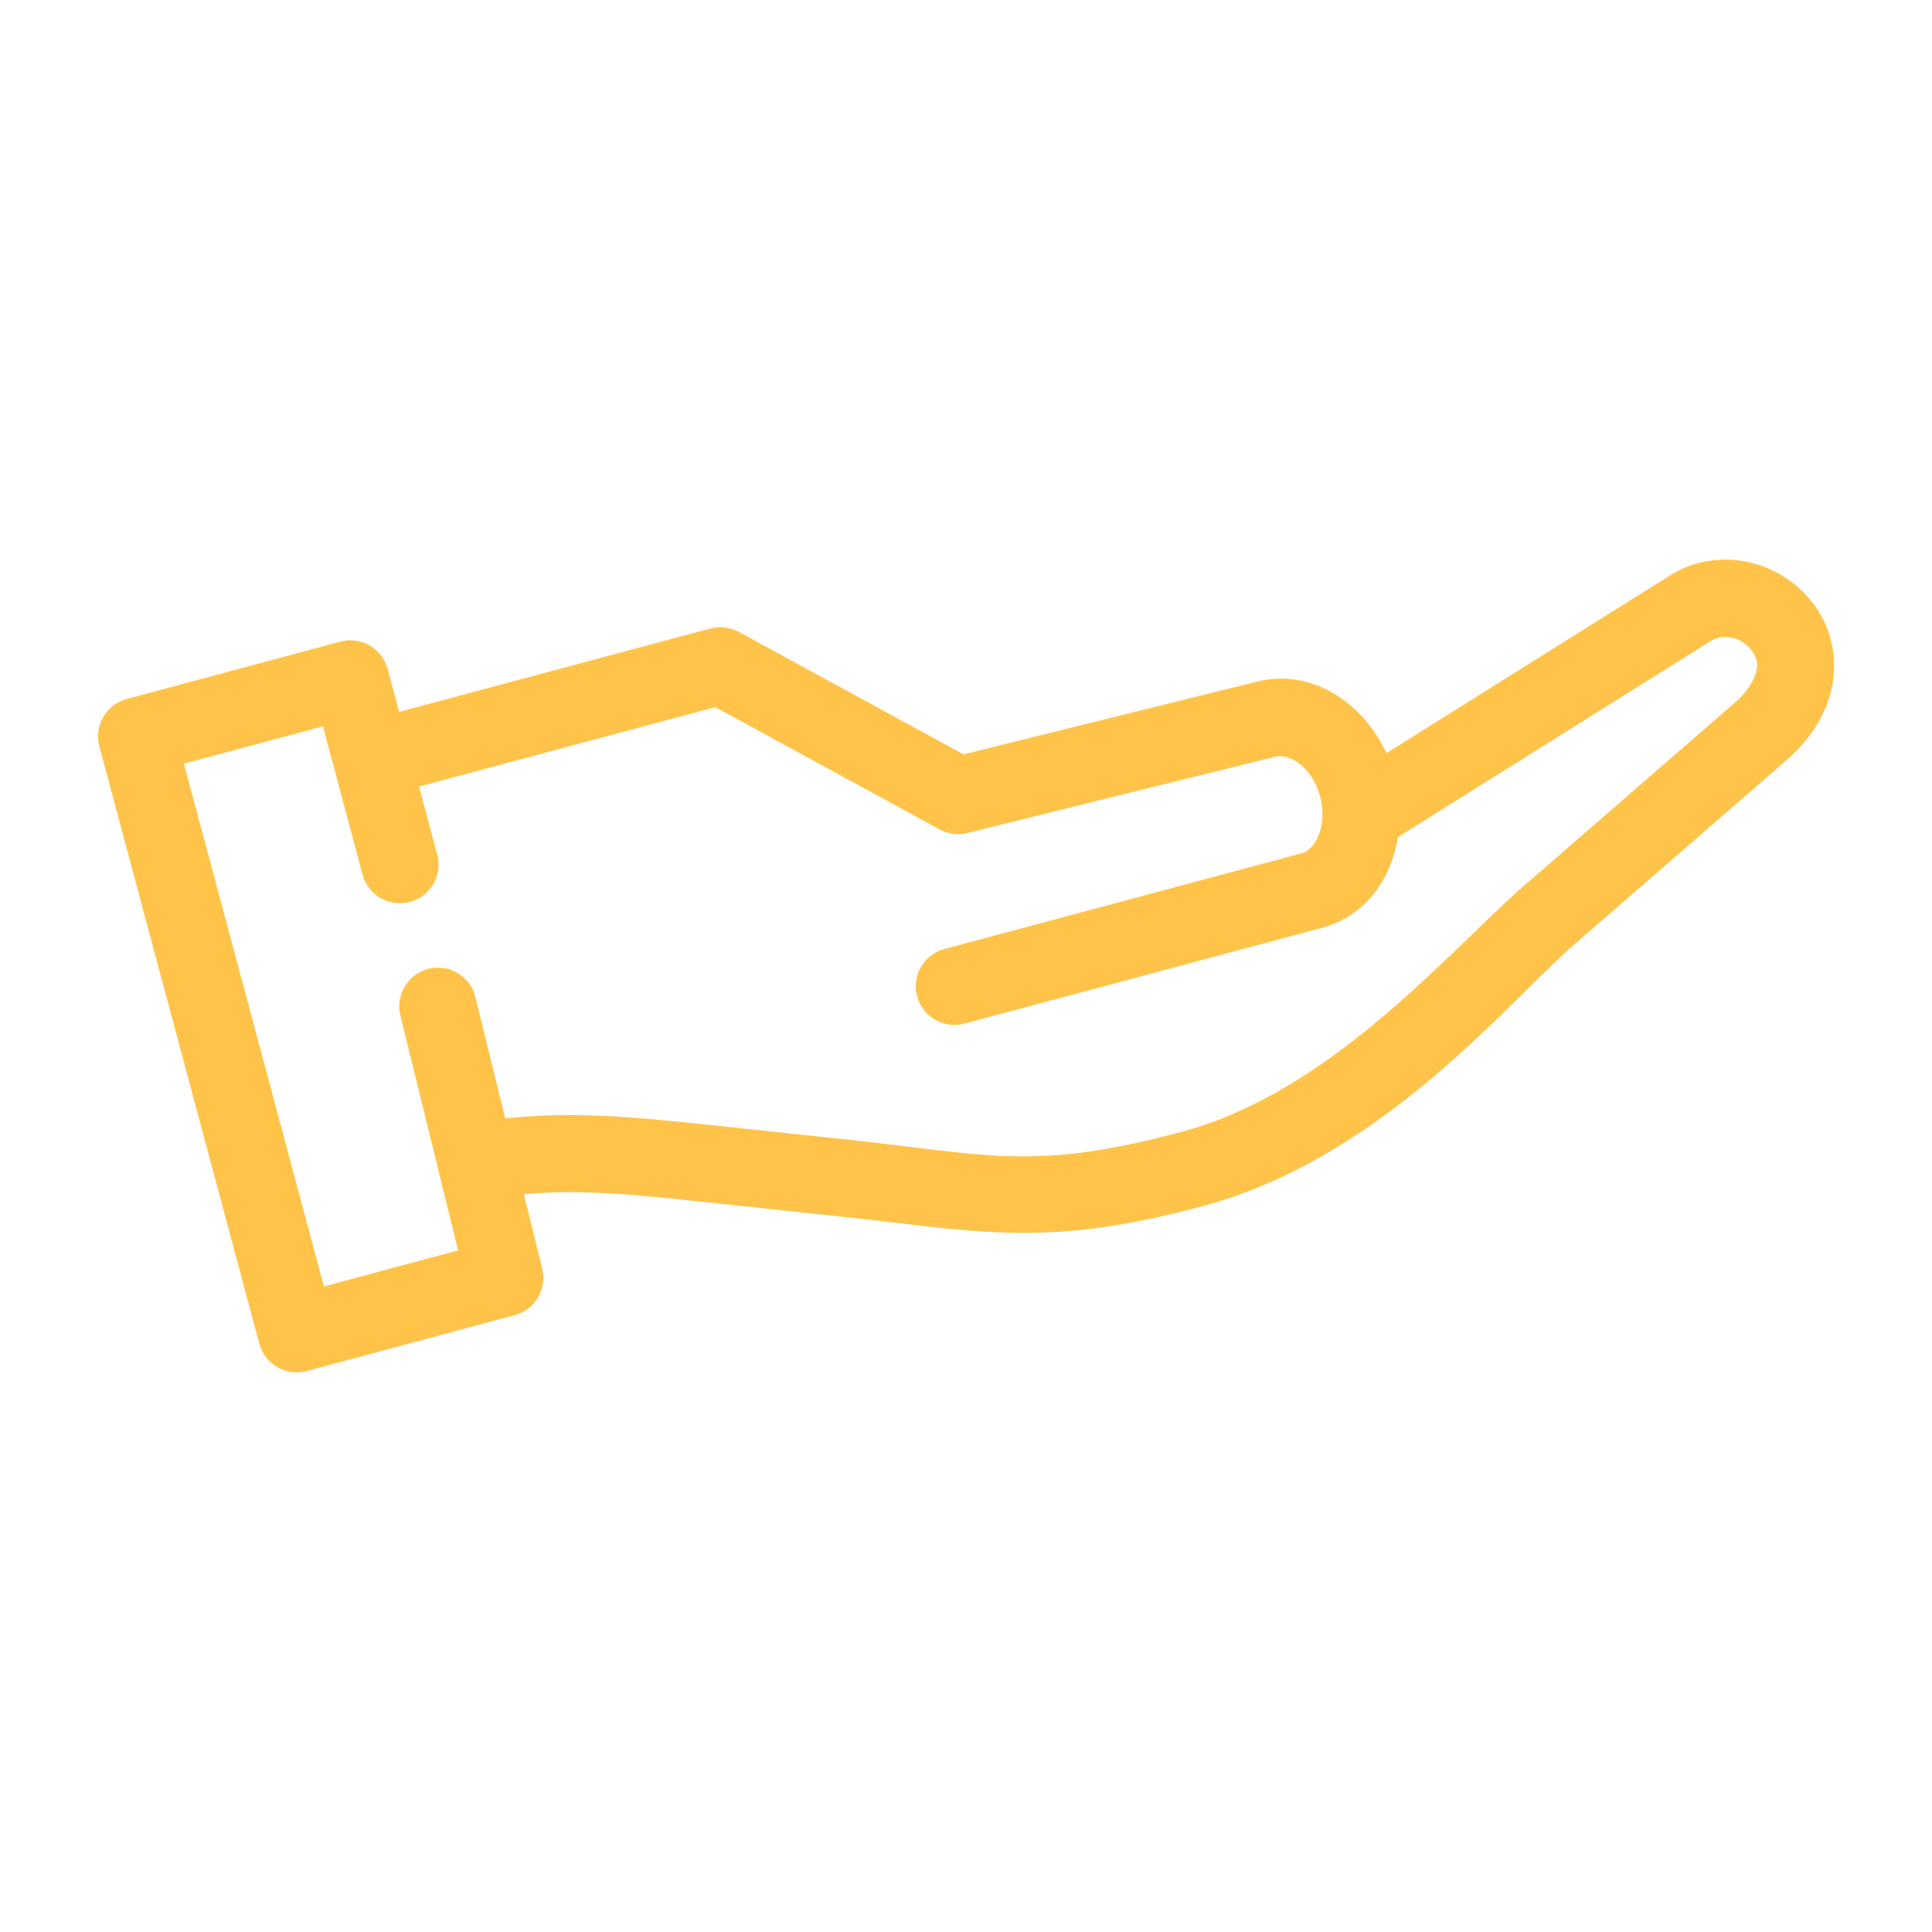
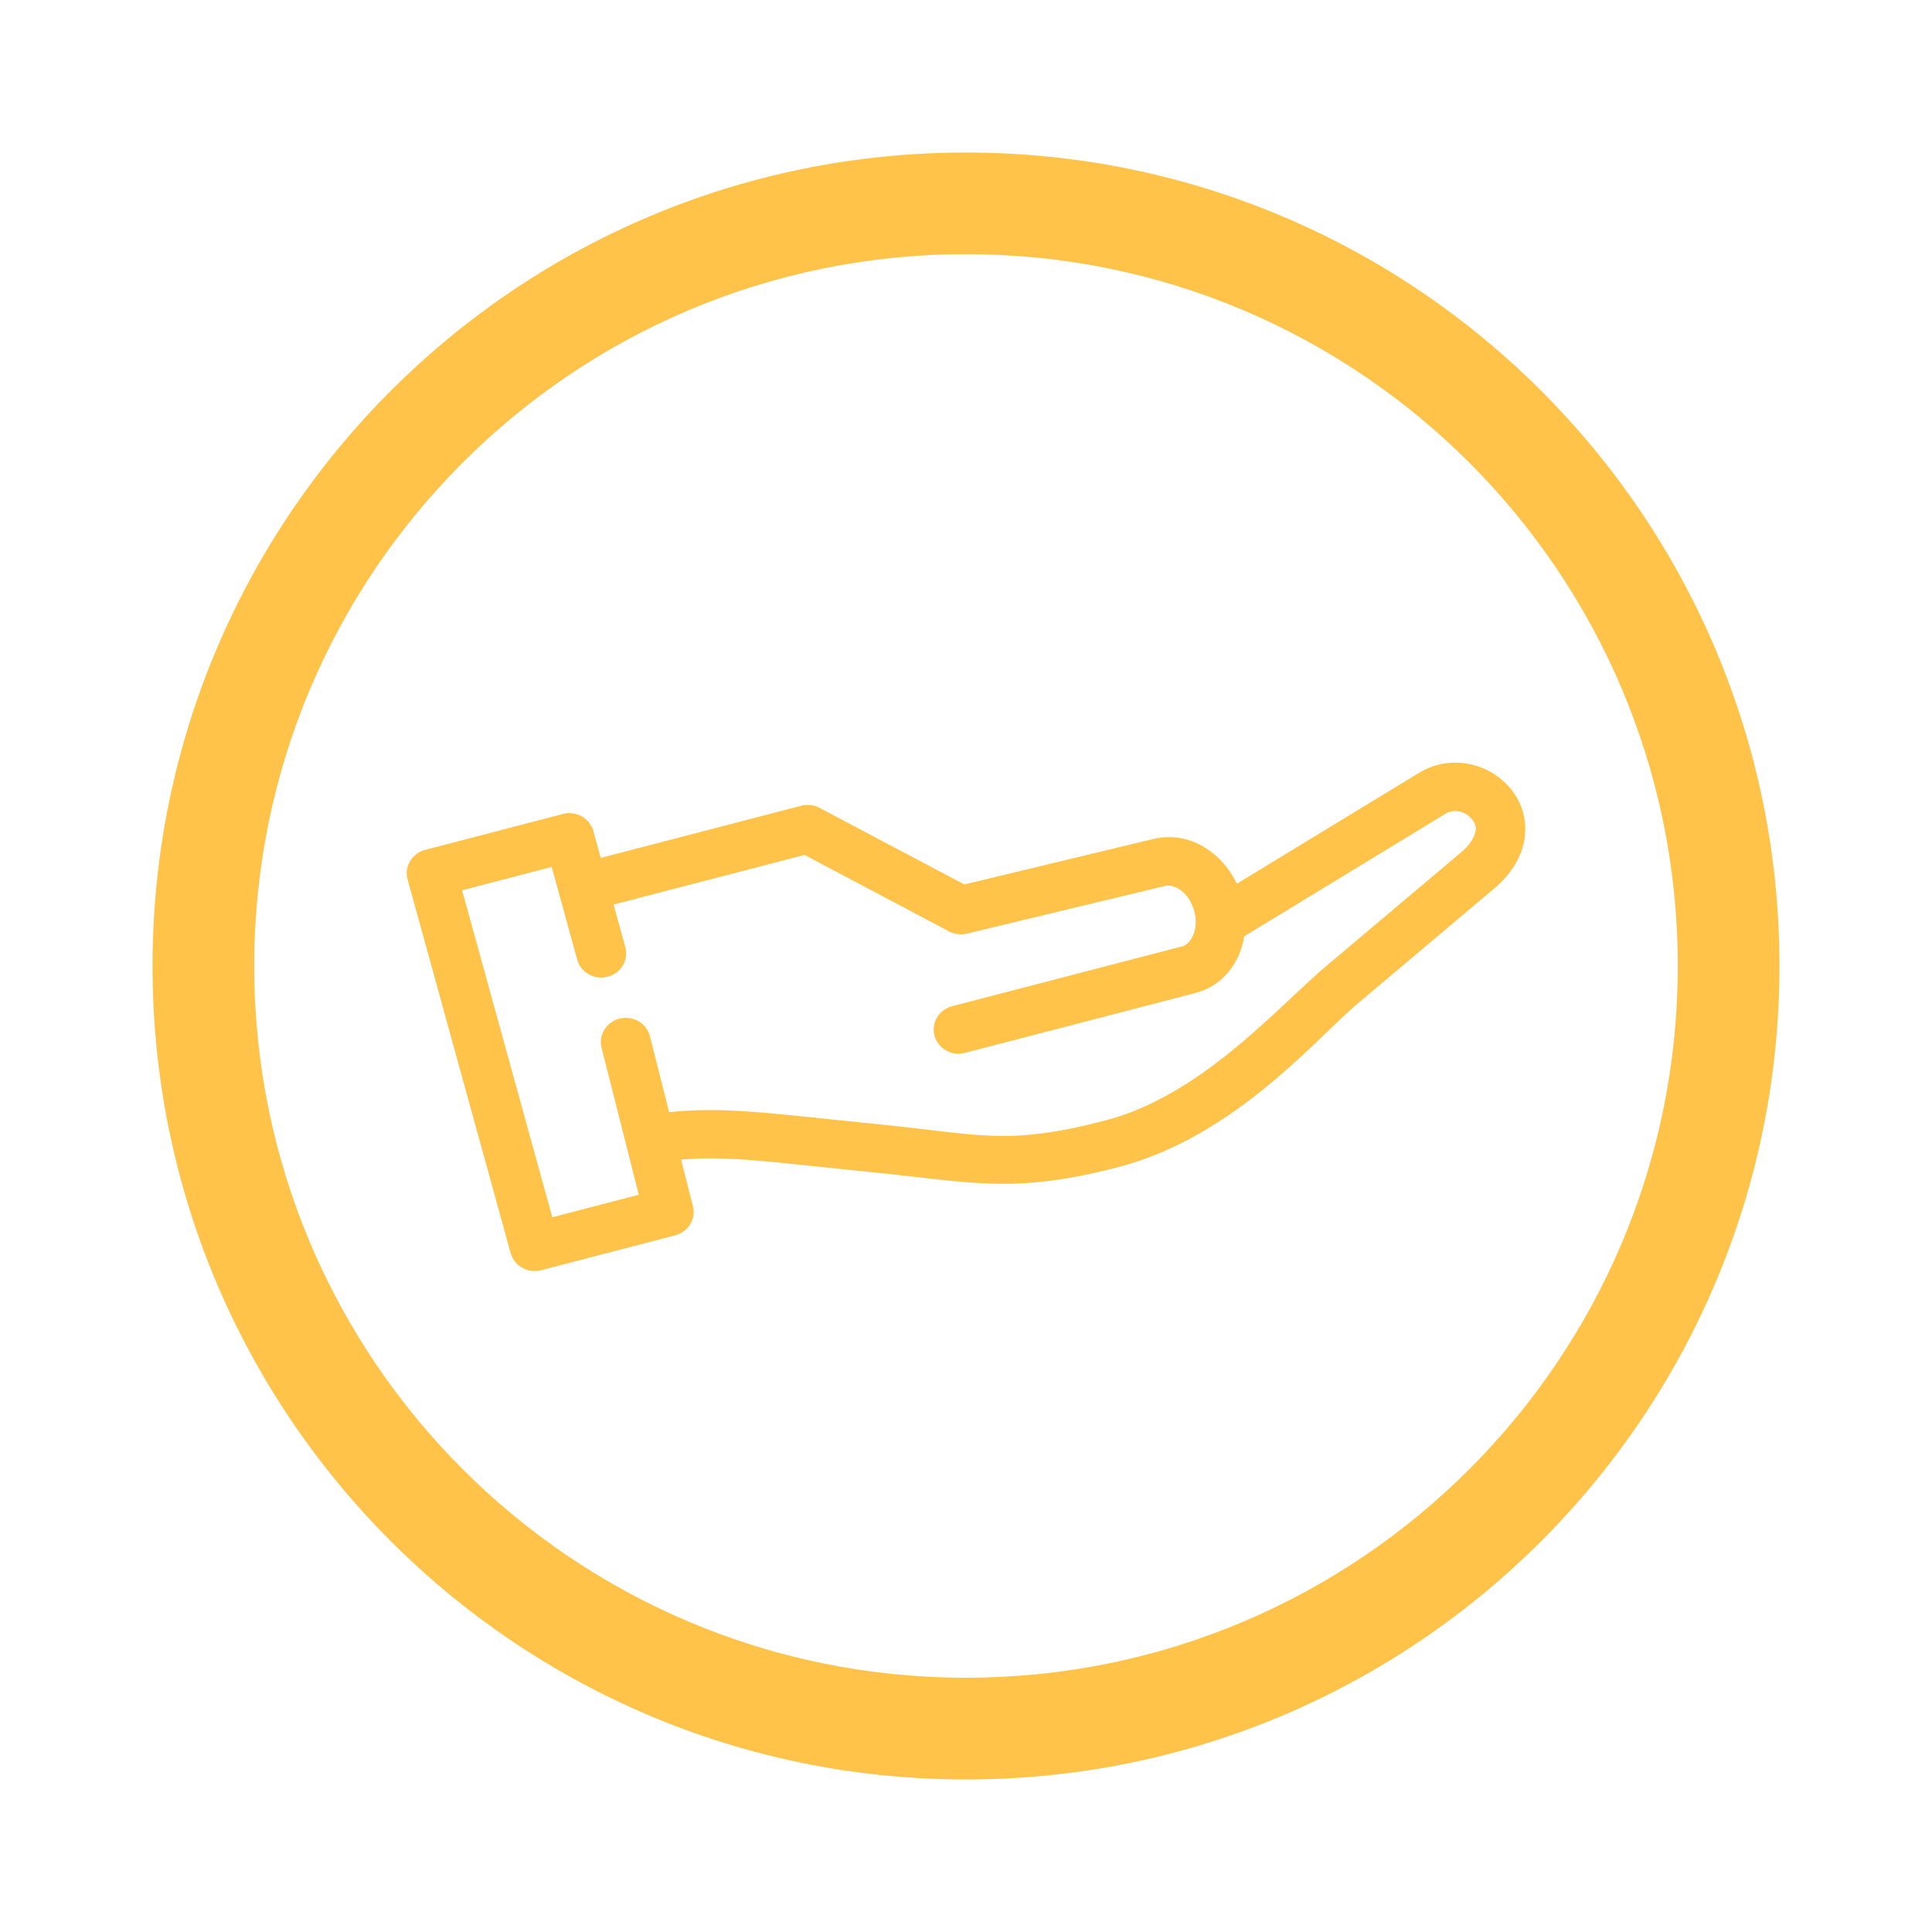
- <svg xmlns="http://www.w3.org/2000/svg" fill="#FFC34A" version="1.1" x="0px" y="0px" viewBox="0 0 100 100">
-   <g transform="translate(0,-952.3622)">
-     <path style="text-indent:0;text-transform:none;direction:ltr;block-progression:tb;baseline-shift:baseline;color:#000000;enable-background:accumulate;" d="m 89.403,981.329 c -1.012,-0.02 -2.041,0.239 -2.972,0.822 0,3e-4 -0.001,6e-4 -0.001,9e-4 l -14.671,9.196 c -1.219,-2.643 -3.882,-4.409 -6.707,-3.703 l -0.006,0.002 -15.178,3.761 -11.627,-6.338 c -0.223,-0.121 -0.469,-0.2 -0.721,-0.23 -0.252,-0.03 -0.509,-0.011 -0.754,0.054 l -16.107,4.315 -0.593,-2.22 c -0.068,-0.253 -0.186,-0.493 -0.345,-0.701 -0.159,-0.208 -0.36,-0.384 -0.587,-0.515 -0.227,-0.131 -0.48,-0.217 -0.74,-0.251 -0.26,-0.034 -0.526,-0.017 -0.779,0.051 l -11.06,2.97 c -0.253,0.068 -0.492,0.186 -0.699,0.345 -0.208,0.159 -0.383,0.36 -0.514,0.587 -0.131,0.227 -0.216,0.479 -0.251,0.739 -0.034,0.259 -0.017,0.526 0.051,0.778 l 8.28,30.92 c 0.068,0.253 0.186,0.492 0.345,0.7 0.16,0.208 0.36,0.384 0.587,0.515 0.227,0.131 0.479,0.217 0.739,0.251 0.26,0.034 0.526,0.017 0.779,-0.051 l 10.77,-2.89 c 0.249,-0.067 0.486,-0.183 0.691,-0.339 0.206,-0.156 0.381,-0.353 0.512,-0.575 0.131,-0.222 0.219,-0.47 0.257,-0.726 0.038,-0.256 0.025,-0.518 -0.036,-0.769 l -0.948,-3.855 c 3.916,-0.341 6.896,0.179 15.68,1.082 0,0 0,0 0.001,0 7.734,0.798 11.051,1.789 19.431,-0.458 l 0,3e-4 c 0,-10e-5 10e-4,-5e-4 0.002,-6e-4 9.034,-2.416 15.428,-10.078 18.945,-13.28 l 11.299,-9.812 c 0.002,-0.002 0.004,-0.003 0.006,-0.005 0.987,-0.863 1.8,-1.947 2.208,-3.258 0.408,-1.311 0.326,-2.895 -0.448,-4.249 -0.002,-0.004 -0.004,-0.008 -0.007,-0.012 -1.022,-1.76 -2.896,-2.815 -4.828,-2.853 z m -0.114,4.005 c 0.569,-0.004 1.16,0.306 1.479,0.851 0.222,0.392 0.23,0.648 0.098,1.069 -0.132,0.423 -0.487,0.966 -1.017,1.432 -0.002,0.002 -0.004,0.003 -0.006,0.005 l -11.314,9.825 c -0.011,0.01 -0.023,0.02 -0.034,0.031 -3.986,3.624 -9.887,10.406 -17.301,12.387 -10e-4,10e-5 -0.001,2e-4 -0.002,3e-4 -7.878,2.113 -10.022,1.164 -17.987,0.343 0,-10e-5 -10e-4,-2e-4 -10e-4,-3e-4 -9.115,-0.937 -12.419,-1.508 -17.054,-1.027 l -1.538,-6.26 c -0.06,-0.256 -0.172,-0.501 -0.327,-0.714 -0.154,-0.213 -0.351,-0.396 -0.576,-0.533 -0.225,-0.138 -0.477,-0.23 -0.737,-0.271 -0.26,-0.04 -0.529,-0.029 -0.784,0.034 -0.256,0.063 -0.499,0.177 -0.711,0.333 -0.212,0.156 -0.392,0.355 -0.528,0.581 -0.135,0.226 -0.226,0.479 -0.263,0.74 -0.038,0.261 -0.024,0.529 0.042,0.784 l 2.983,12.138 -6.946,1.864 -7.246,-27.056 7.196,-1.932 2.043,7.645 c 0.064,0.256 0.18,0.5 0.339,0.711 0.158,0.212 0.359,0.391 0.587,0.525 0.228,0.134 0.482,0.222 0.744,0.258 0.262,0.036 0.531,0.019 0.786,-0.05 0.255,-0.068 0.497,-0.188 0.706,-0.349 0.209,-0.162 0.386,-0.365 0.516,-0.595 0.131,-0.23 0.215,-0.486 0.247,-0.748 0.032,-0.262 0.011,-0.531 -0.061,-0.785 l -0.934,-3.496 15.337,-4.109 11.607,6.327 c 0.217,0.118 0.456,0.196 0.702,0.228 0.245,0.032 0.496,0.017 0.737,-0.042 l 15.94,-3.95 c 0.002,-5e-4 0.004,-10e-4 0.006,-0.002 0.663,-0.167 1.877,0.46 2.311,2.058 0.425,1.611 -0.319,2.775 -0.936,2.94 l 0,0 -18.48,4.95 c -0.256,0.065 -0.499,0.181 -0.711,0.339 -0.211,0.159 -0.391,0.359 -0.525,0.587 -0.134,0.228 -0.222,0.482 -0.257,0.744 -0.035,0.262 -0.018,0.531 0.05,0.786 0.068,0.255 0.188,0.497 0.35,0.706 0.162,0.209 0.365,0.386 0.595,0.516 0.23,0.131 0.486,0.215 0.748,0.246 0.262,0.032 0.531,0.011 0.785,-0.061 l 18.48,-4.95 0,0 c 2.229,-0.597 3.575,-2.501 3.928,-4.695 l 16.197,-10.152 0,-3e-4 c 0.222,-0.138 0.476,-0.205 0.735,-0.206 z" fill="#FFC34A" fill-opacity="1" fill-rule="evenodd" stroke="none" marker="none" visibility="visible" display="inline" overflow="visible" />
+ <svg xmlns="http://www.w3.org/2000/svg" width="38px" height="38px" viewBox="0 0 38 38" version="1.1">
+   <defs />
+   <g id="Custom-Icon-/-Hand-Selected" stroke="none" stroke-width="1" fill="none" fill-rule="evenodd">
+     <g id="Money-icon-Copy" transform="translate(3, 3)" fill="#FFC34A" fill-rule="nonzero">
+       <path d="M16,32 C7.163,32 0,24.836 0,16 C0,7.163 7.163,0 16,0 C24.836,0 32,7.163 32,16 C32,24.835 24.836,32 16,32 Z M16,1.999 C8.268,1.999 2,8.267 2,15.999 C2,23.729 8.268,29.999 16,29.999 C23.731,29.999 30,23.73 30,15.999 C30,8.267 23.731,1.999 16,1.999 Z" id="Shape" />
+     </g>
+     <g id="handselected_ffffff" transform="translate(8, 15)" fill="#FFC34A">
+       <path d="M20.647,0 C20.399,-0.004 20.148,0.057 19.92,0.196 C19.92,0.196 19.919,0.196 19.919,0.196 L16.327,2.382 C16.029,1.754 15.377,1.334 14.685,1.502 L14.683,1.502 L10.967,2.396 L8.12,0.89 C8.066,0.861 8.006,0.842 7.944,0.835 C7.882,0.828 7.819,0.832 7.759,0.848 L3.816,1.874 L3.671,1.346 C3.654,1.286 3.625,1.229 3.586,1.179 C3.547,1.13 3.498,1.088 3.442,1.057 C3.387,1.026 3.325,1.005 3.261,0.997 C3.198,0.989 3.132,0.993 3.071,1.01 L0.363,1.716 C0.301,1.732 0.242,1.76 0.191,1.798 C0.141,1.836 0.098,1.883 0.066,1.937 C0.034,1.991 0.013,2.051 0.004,2.113 C-0.004,2.174 6.16691181e-05,2.238 0.017,2.298 L2.044,9.648 C2.06,9.708 2.089,9.765 2.128,9.814 C2.167,9.863 2.217,9.905 2.272,9.936 C2.328,9.967 2.389,9.988 2.453,9.996 C2.517,10.004 2.582,10 2.644,9.984 L5.281,9.297 C5.342,9.281 5.4,9.253 5.45,9.216 C5.5,9.179 5.543,9.132 5.575,9.08 C5.607,9.027 5.629,8.968 5.638,8.907 C5.647,8.846 5.644,8.784 5.629,8.724 L5.397,7.808 C6.356,7.727 7.086,7.85 9.236,8.065 C9.236,8.065 9.236,8.065 9.237,8.065 C11.13,8.255 11.942,8.49 13.994,7.956 L13.994,7.956 C13.994,7.956 13.994,7.956 13.994,7.956 C16.206,7.382 17.772,5.561 18.633,4.799 L21.399,2.467 C21.399,2.467 21.4,2.466 21.4,2.466 C21.642,2.261 21.841,2.003 21.941,1.691 C22.041,1.38 22.021,1.003 21.831,0.681 C21.831,0.68 21.83,0.679 21.829,0.679 C21.579,0.26 21.121,0.009 20.647,0 L20.647,0 Z M20.619,0.952 C20.759,0.951 20.903,1.025 20.982,1.155 C21.036,1.248 21.038,1.308 21.006,1.409 C20.973,1.509 20.887,1.638 20.757,1.749 C20.756,1.75 20.756,1.75 20.755,1.75 L17.985,4.086 C17.982,4.088 17.98,4.091 17.977,4.093 C17.001,4.955 15.556,6.566 13.741,7.038 C13.741,7.038 13.741,7.038 13.741,7.038 C11.812,7.54 11.287,7.314 9.337,7.119 C9.337,7.119 9.337,7.119 9.337,7.119 C7.105,6.896 6.296,6.761 5.161,6.875 L4.785,5.387 C4.77,5.326 4.742,5.268 4.705,5.217 C4.667,5.166 4.619,5.123 4.564,5.09 C4.509,5.058 4.447,5.036 4.383,5.026 C4.319,5.016 4.254,5.019 4.191,5.034 C4.128,5.049 4.069,5.076 4.017,5.113 C3.965,5.15 3.921,5.198 3.888,5.251 C3.855,5.305 3.833,5.365 3.823,5.427 C3.814,5.489 3.817,5.553 3.833,5.614 L4.564,8.499 L2.863,8.942 L1.089,2.511 L2.851,2.051 L3.351,3.869 C3.367,3.929 3.395,3.987 3.434,4.038 C3.473,4.088 3.522,4.131 3.578,4.163 C3.634,4.194 3.696,4.215 3.76,4.224 C3.824,4.232 3.89,4.228 3.953,4.212 C4.015,4.196 4.074,4.167 4.125,4.129 C4.177,4.091 4.22,4.042 4.252,3.988 C4.284,3.933 4.305,3.872 4.312,3.81 C4.32,3.747 4.315,3.684 4.297,3.623 L4.069,2.792 L7.824,1.815 L10.666,3.319 C10.719,3.348 10.777,3.366 10.837,3.373 C10.897,3.381 10.959,3.378 11.018,3.363 L14.92,2.424 C14.921,2.424 14.921,2.424 14.922,2.424 C15.084,2.384 15.381,2.533 15.488,2.913 C15.592,3.296 15.41,3.573 15.259,3.612 L10.734,4.789 C10.671,4.804 10.612,4.832 10.56,4.869 C10.508,4.907 10.464,4.955 10.432,5.009 C10.399,5.063 10.377,5.124 10.369,5.186 C10.36,5.248 10.364,5.312 10.381,5.373 C10.398,5.434 10.427,5.491 10.467,5.541 C10.506,5.59 10.556,5.632 10.612,5.663 C10.668,5.694 10.731,5.714 10.795,5.722 C10.86,5.729 10.925,5.724 10.988,5.707 L15.512,4.531 C16.058,4.389 16.387,3.936 16.474,3.415 L20.439,1.001 L20.439,1.001 C20.494,0.968 20.556,0.953 20.619,0.952 L20.619,0.952 Z" id="Shape" />
+     </g>
  </g>
</svg>
